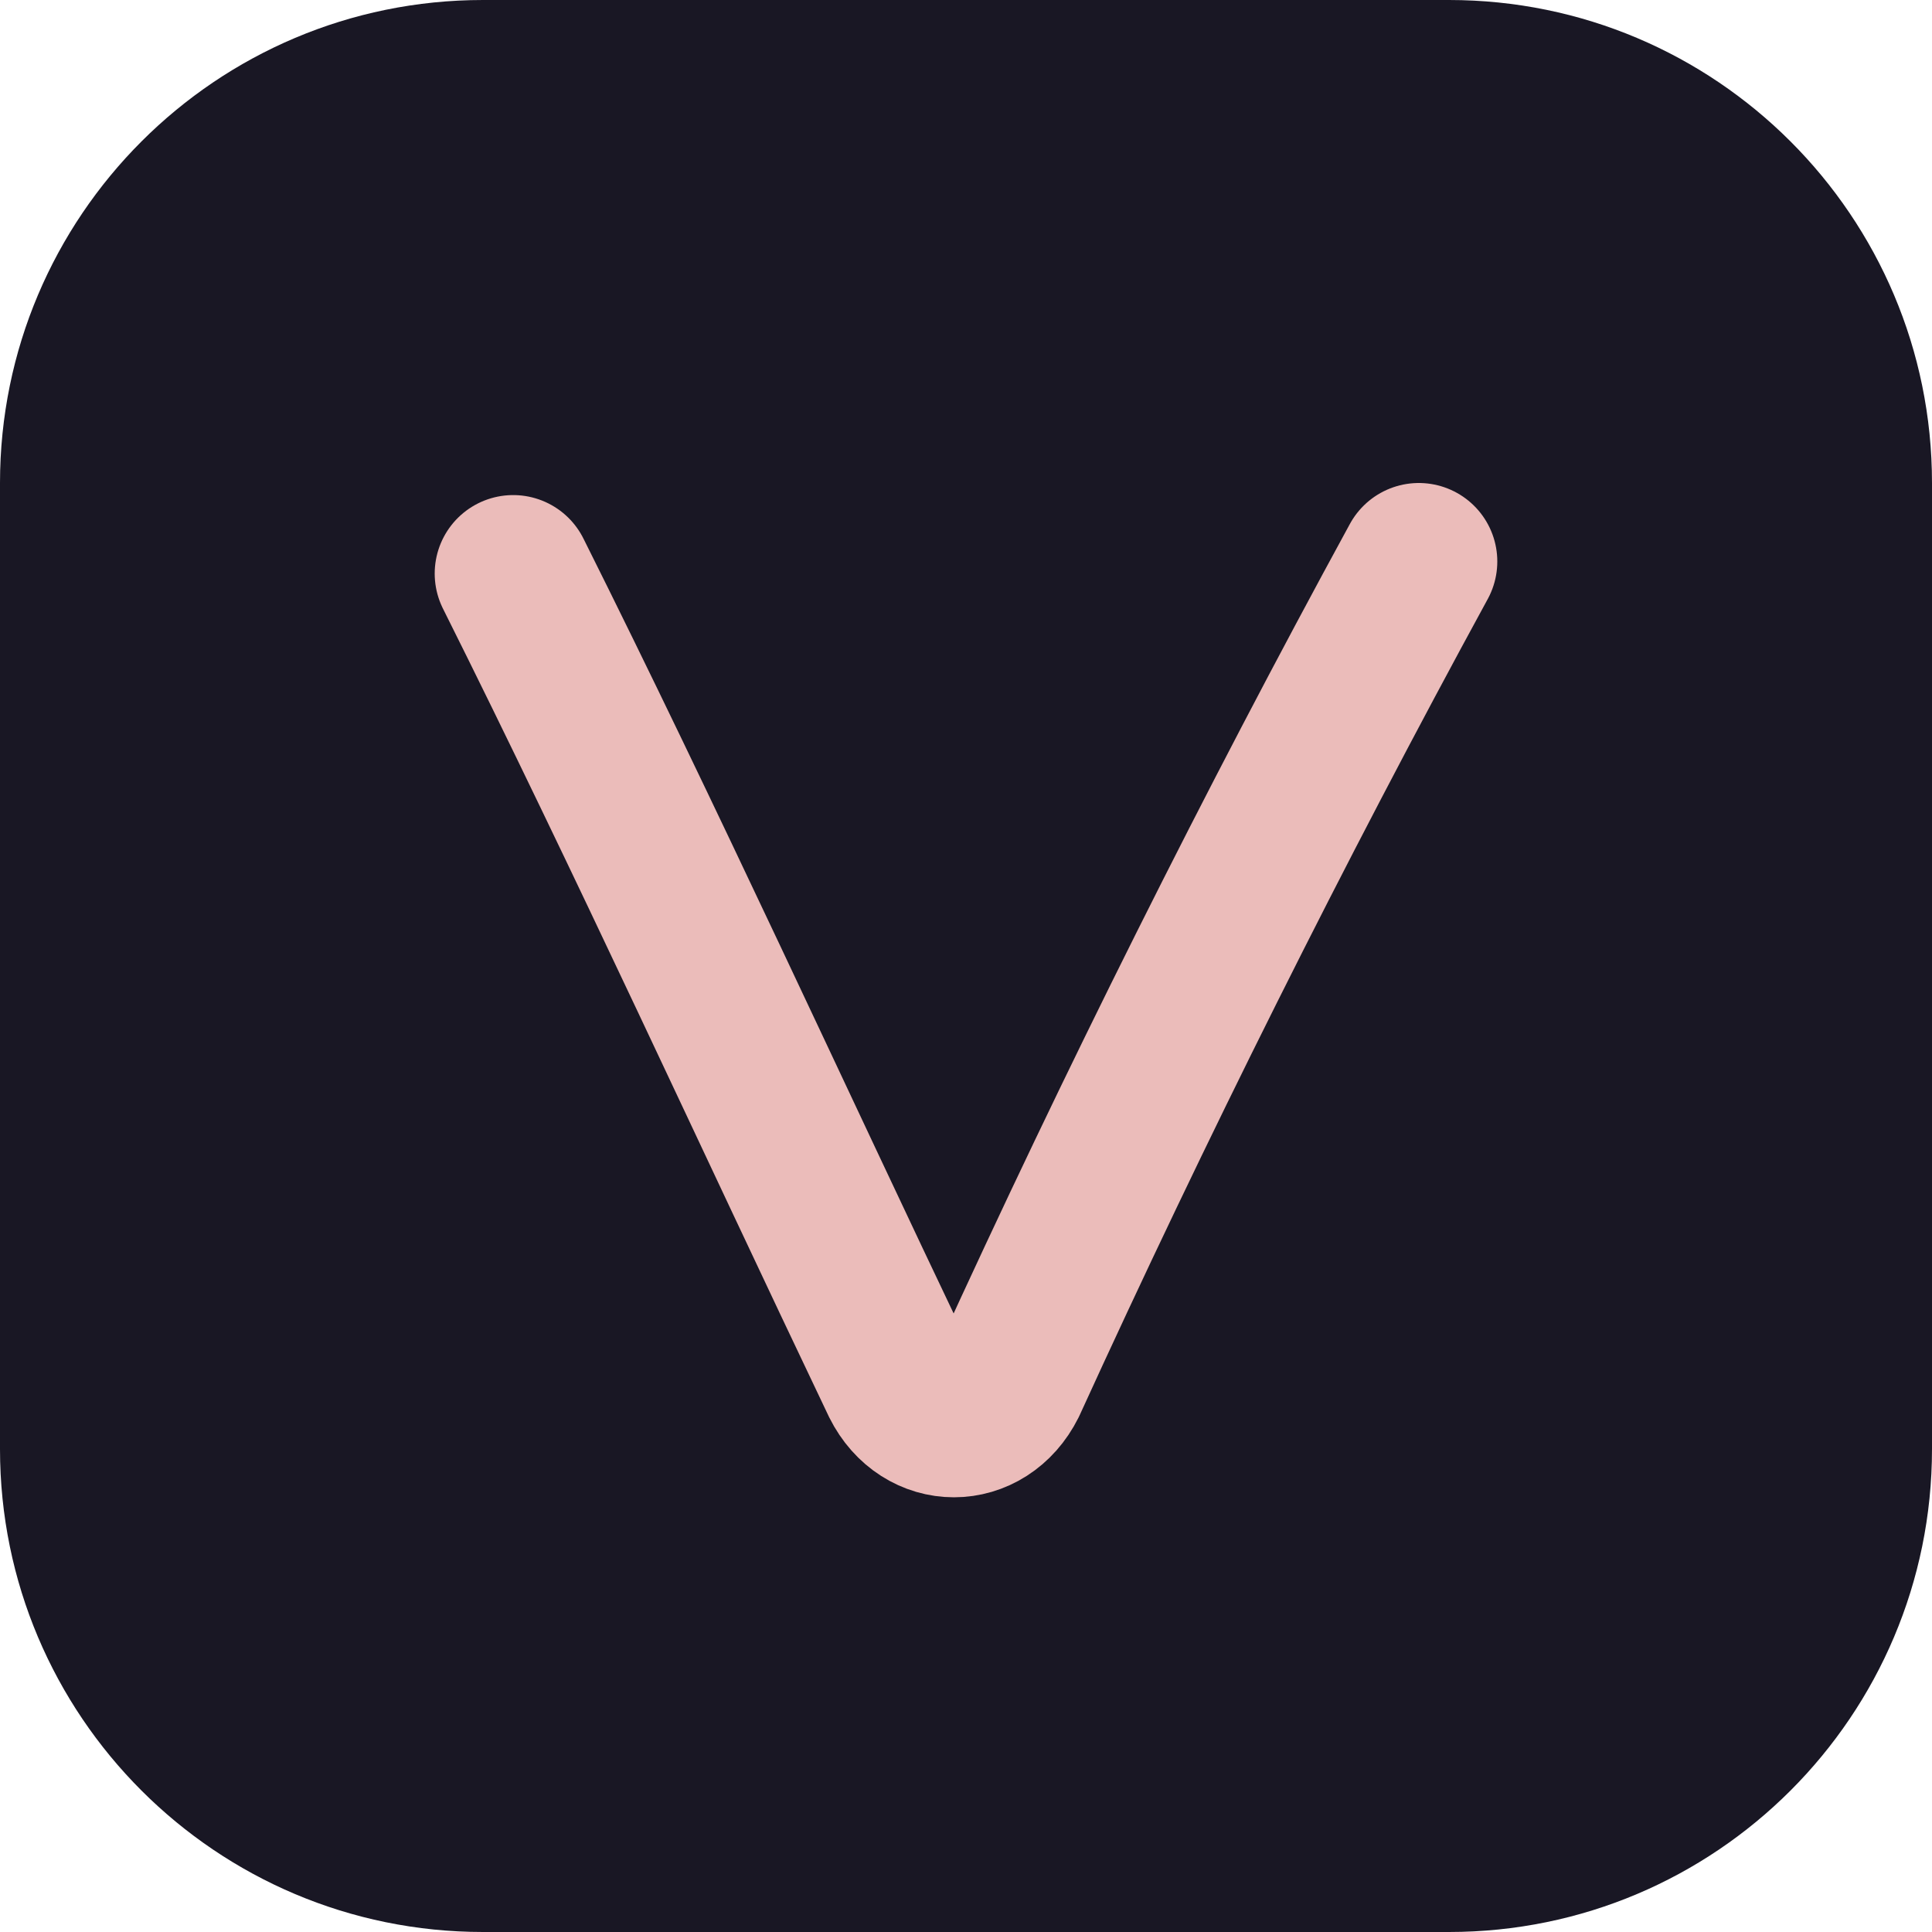
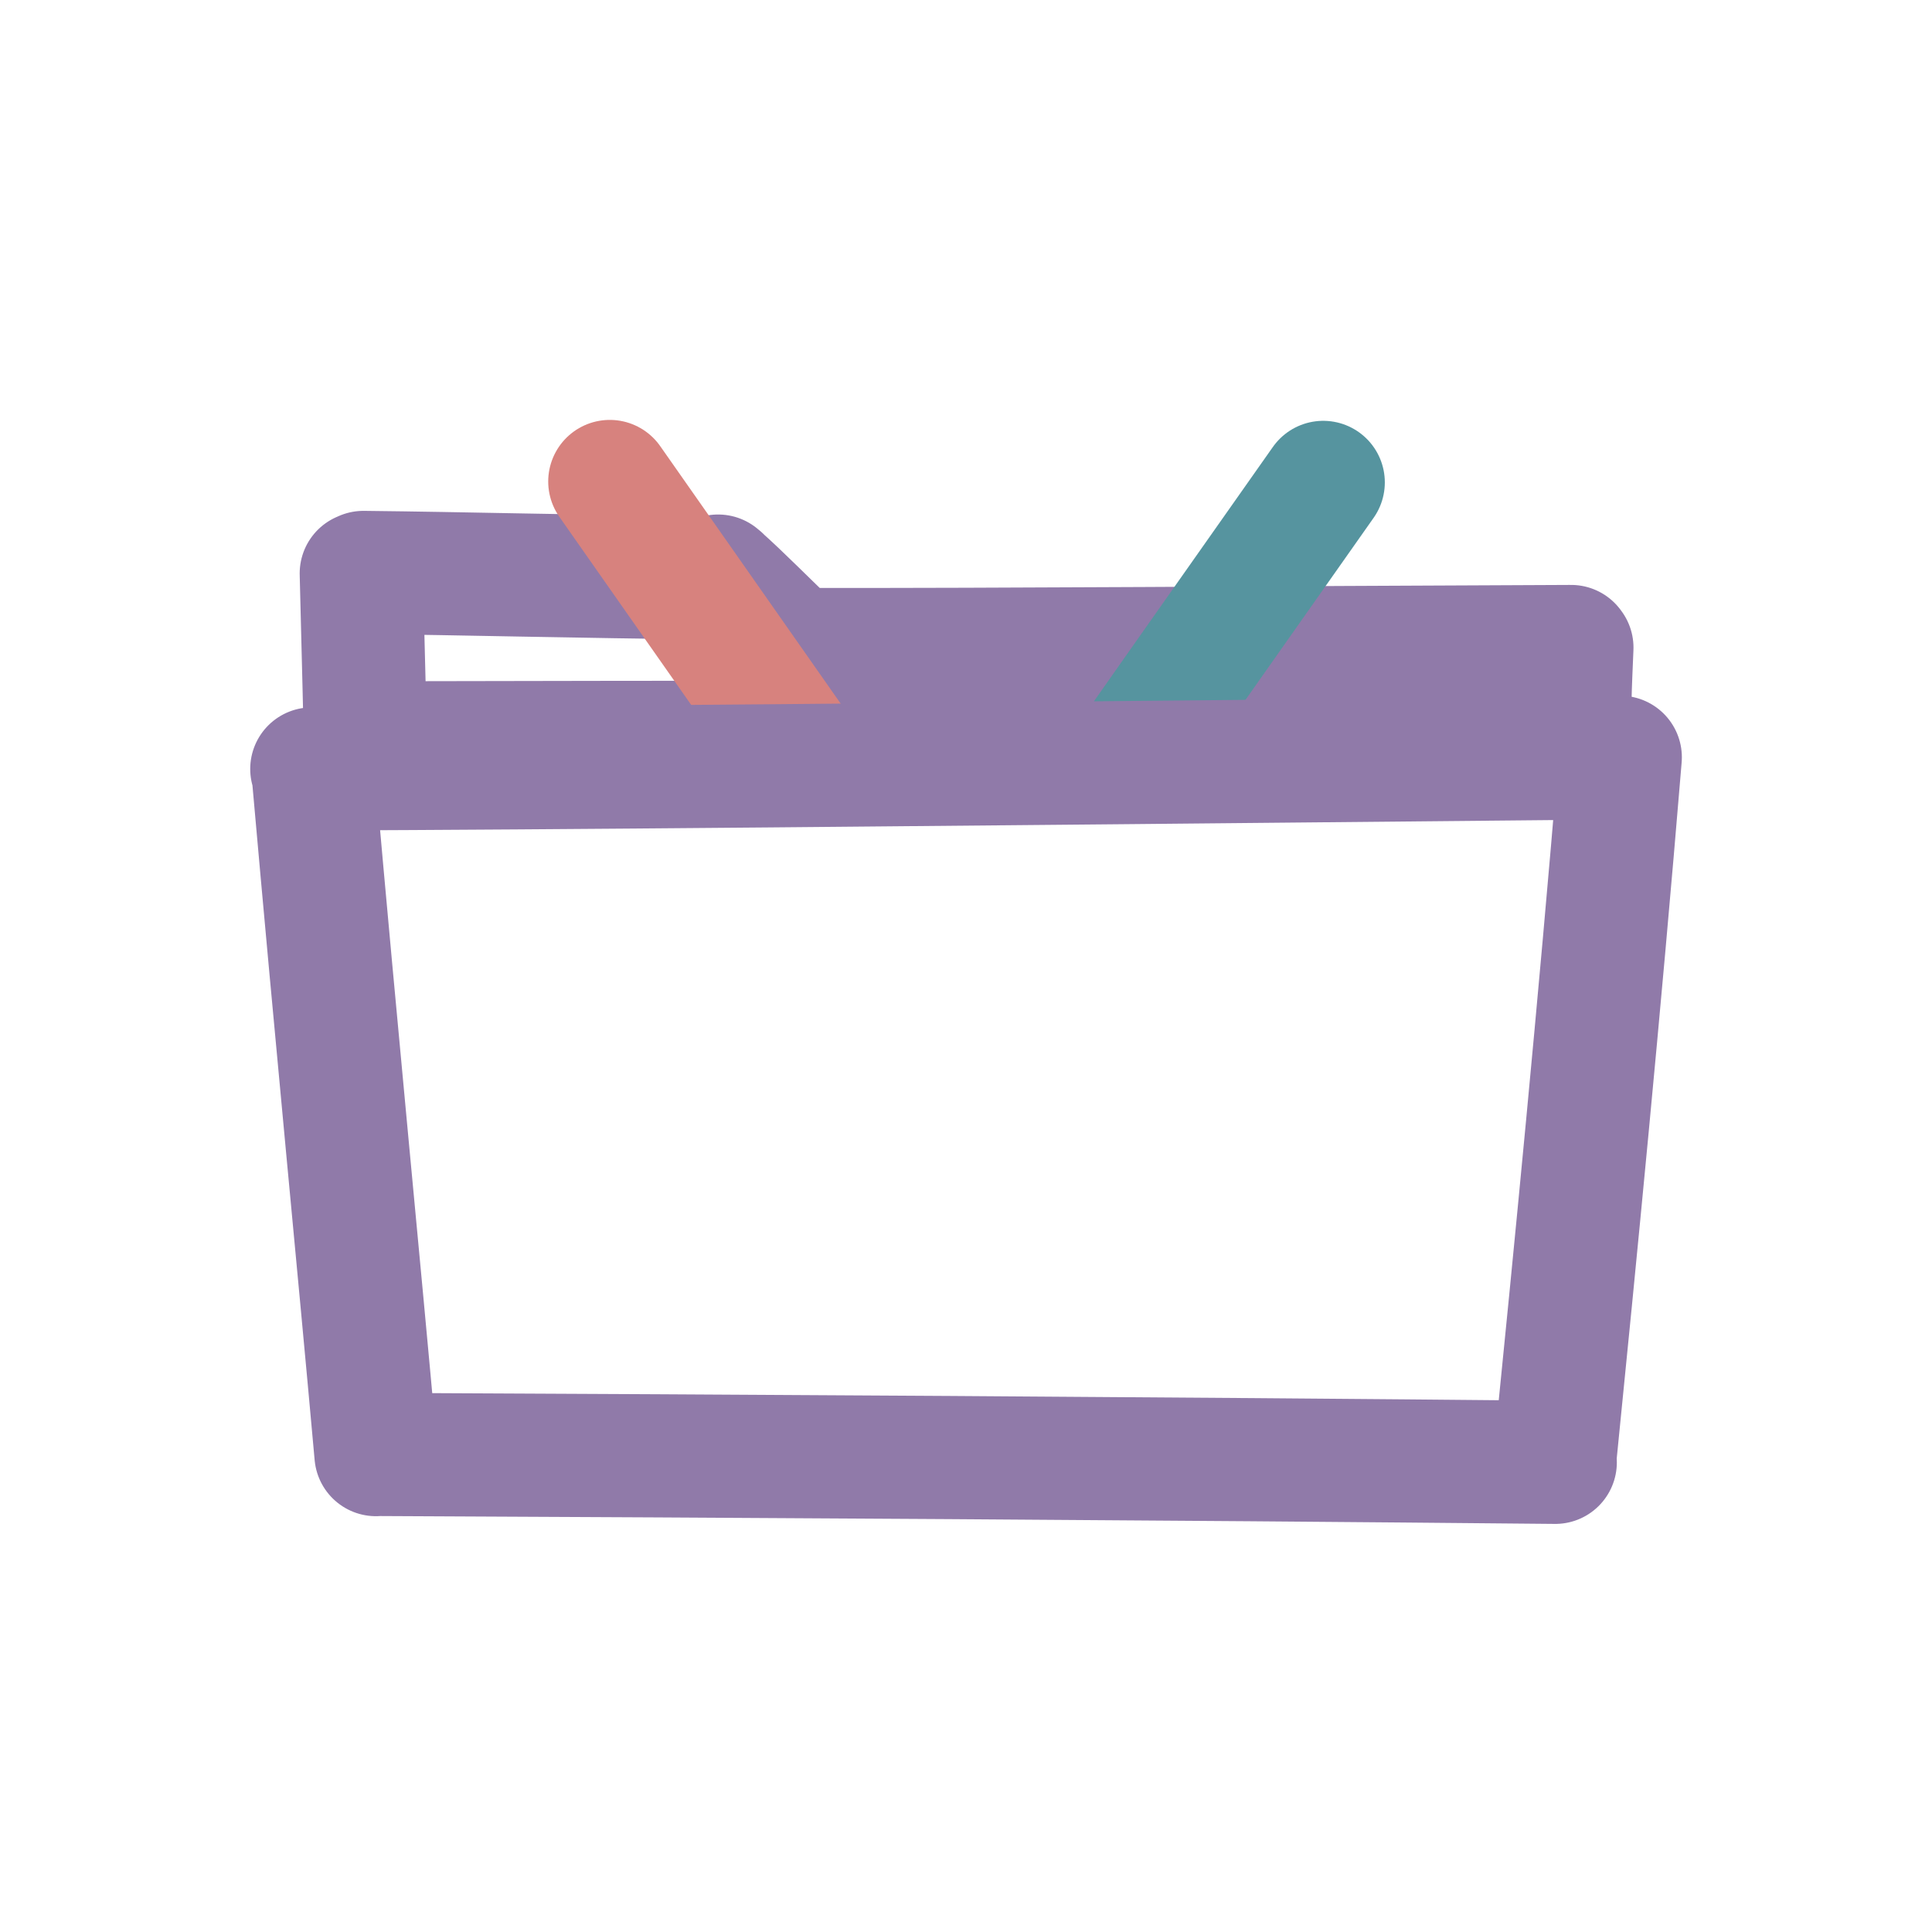
- <svg xmlns="http://www.w3.org/2000/svg" viewBox="0 0 32 32">
-   <rect width="32" height="32" rx="8" fill="#191724" />
-   <path d="M8.5 9.5c2.2 4.4 4.3 9 6.4 13.4.4.8 1.4.8 1.8 0 2.1-4.6 4.4-9.2 6.8-13.6" fill="none" stroke="#ebbcba" stroke-width="2.6" stroke-linecap="round" stroke-linejoin="round" />
+ <svg xmlns="http://www.w3.org/2000/svg" viewBox="0 0 1024 1024" width="1024" height="1024">
+   <style>.folder{stroke:#907aa9}.draw{stroke:#d7827e}.pen{stroke:#56949f}.ink{stroke:#575279}@media (prefers-color-scheme:dark){.folder{stroke:#c4a7e7}.draw{stroke:#ebbcba}.pen{stroke:#9ccfd8}.ink{stroke:#e0def4}}</style>
+   <g transform="translate(512 512) scale(1.02) translate(-512 -556)">
+     <path d="M199.86 440.579 C199.59 422.044, 199.06 404.644, 197.763 352.005 M198.918 351.495 C252.16 352.06, 305.898 353.585, 384.401 354.394 M383.186 353.389 C395.813 364.564, 407.152 376.472, 423.459 391.831 M423.539 391.57 C540.043 391.653, 656.006 390.66, 826.423 389.98 M826.846 390.557 C826.105 409.043, 824.898 429.148, 826.83 439.71 M825.954 440.268 C593.222 439.578, 361.067 439.64, 199.955 440.054" class="folder" stroke-width="64" fill="none" stroke-linecap="round" stroke-linejoin="round" />
+     <clipPath id="fav-lip">
+       <rect x="0" y="0" width="1024" height="452" />
+     </clipPath>
+     <g clip-path="url(#fav-lip)">
+       <path d="M670.618 796.068 C602.421 697.01, 533.412 598.906, 326.903 304.233" class="draw" stroke-width="64" fill="none" stroke-linecap="round" stroke-linejoin="round" />
+       <path d="M353.385 795.861 C421.806 697.448, 490.57 598.764, 697.632 304.711" class="pen" stroke-width="64" fill="none" stroke-linecap="round" stroke-linejoin="round" />
+     </g>
+     <path d="M172.058 453.61 C308.31 453.038, 444.279 451.788, 851.829 447.837 M851.983 447.558 C841.215 577.815, 828.552 706.541, 817.789 813.784 M818.196 813.906 C607.051 811.871, 395.304 810.683, 206.218 809.811 M205.41 809.898 C196.071 705.814, 185.632 601.324, 172.619 454.013" class="folder" stroke-width="64" fill="none" stroke-linecap="round" stroke-linejoin="round" />
+   </g>
</svg>
